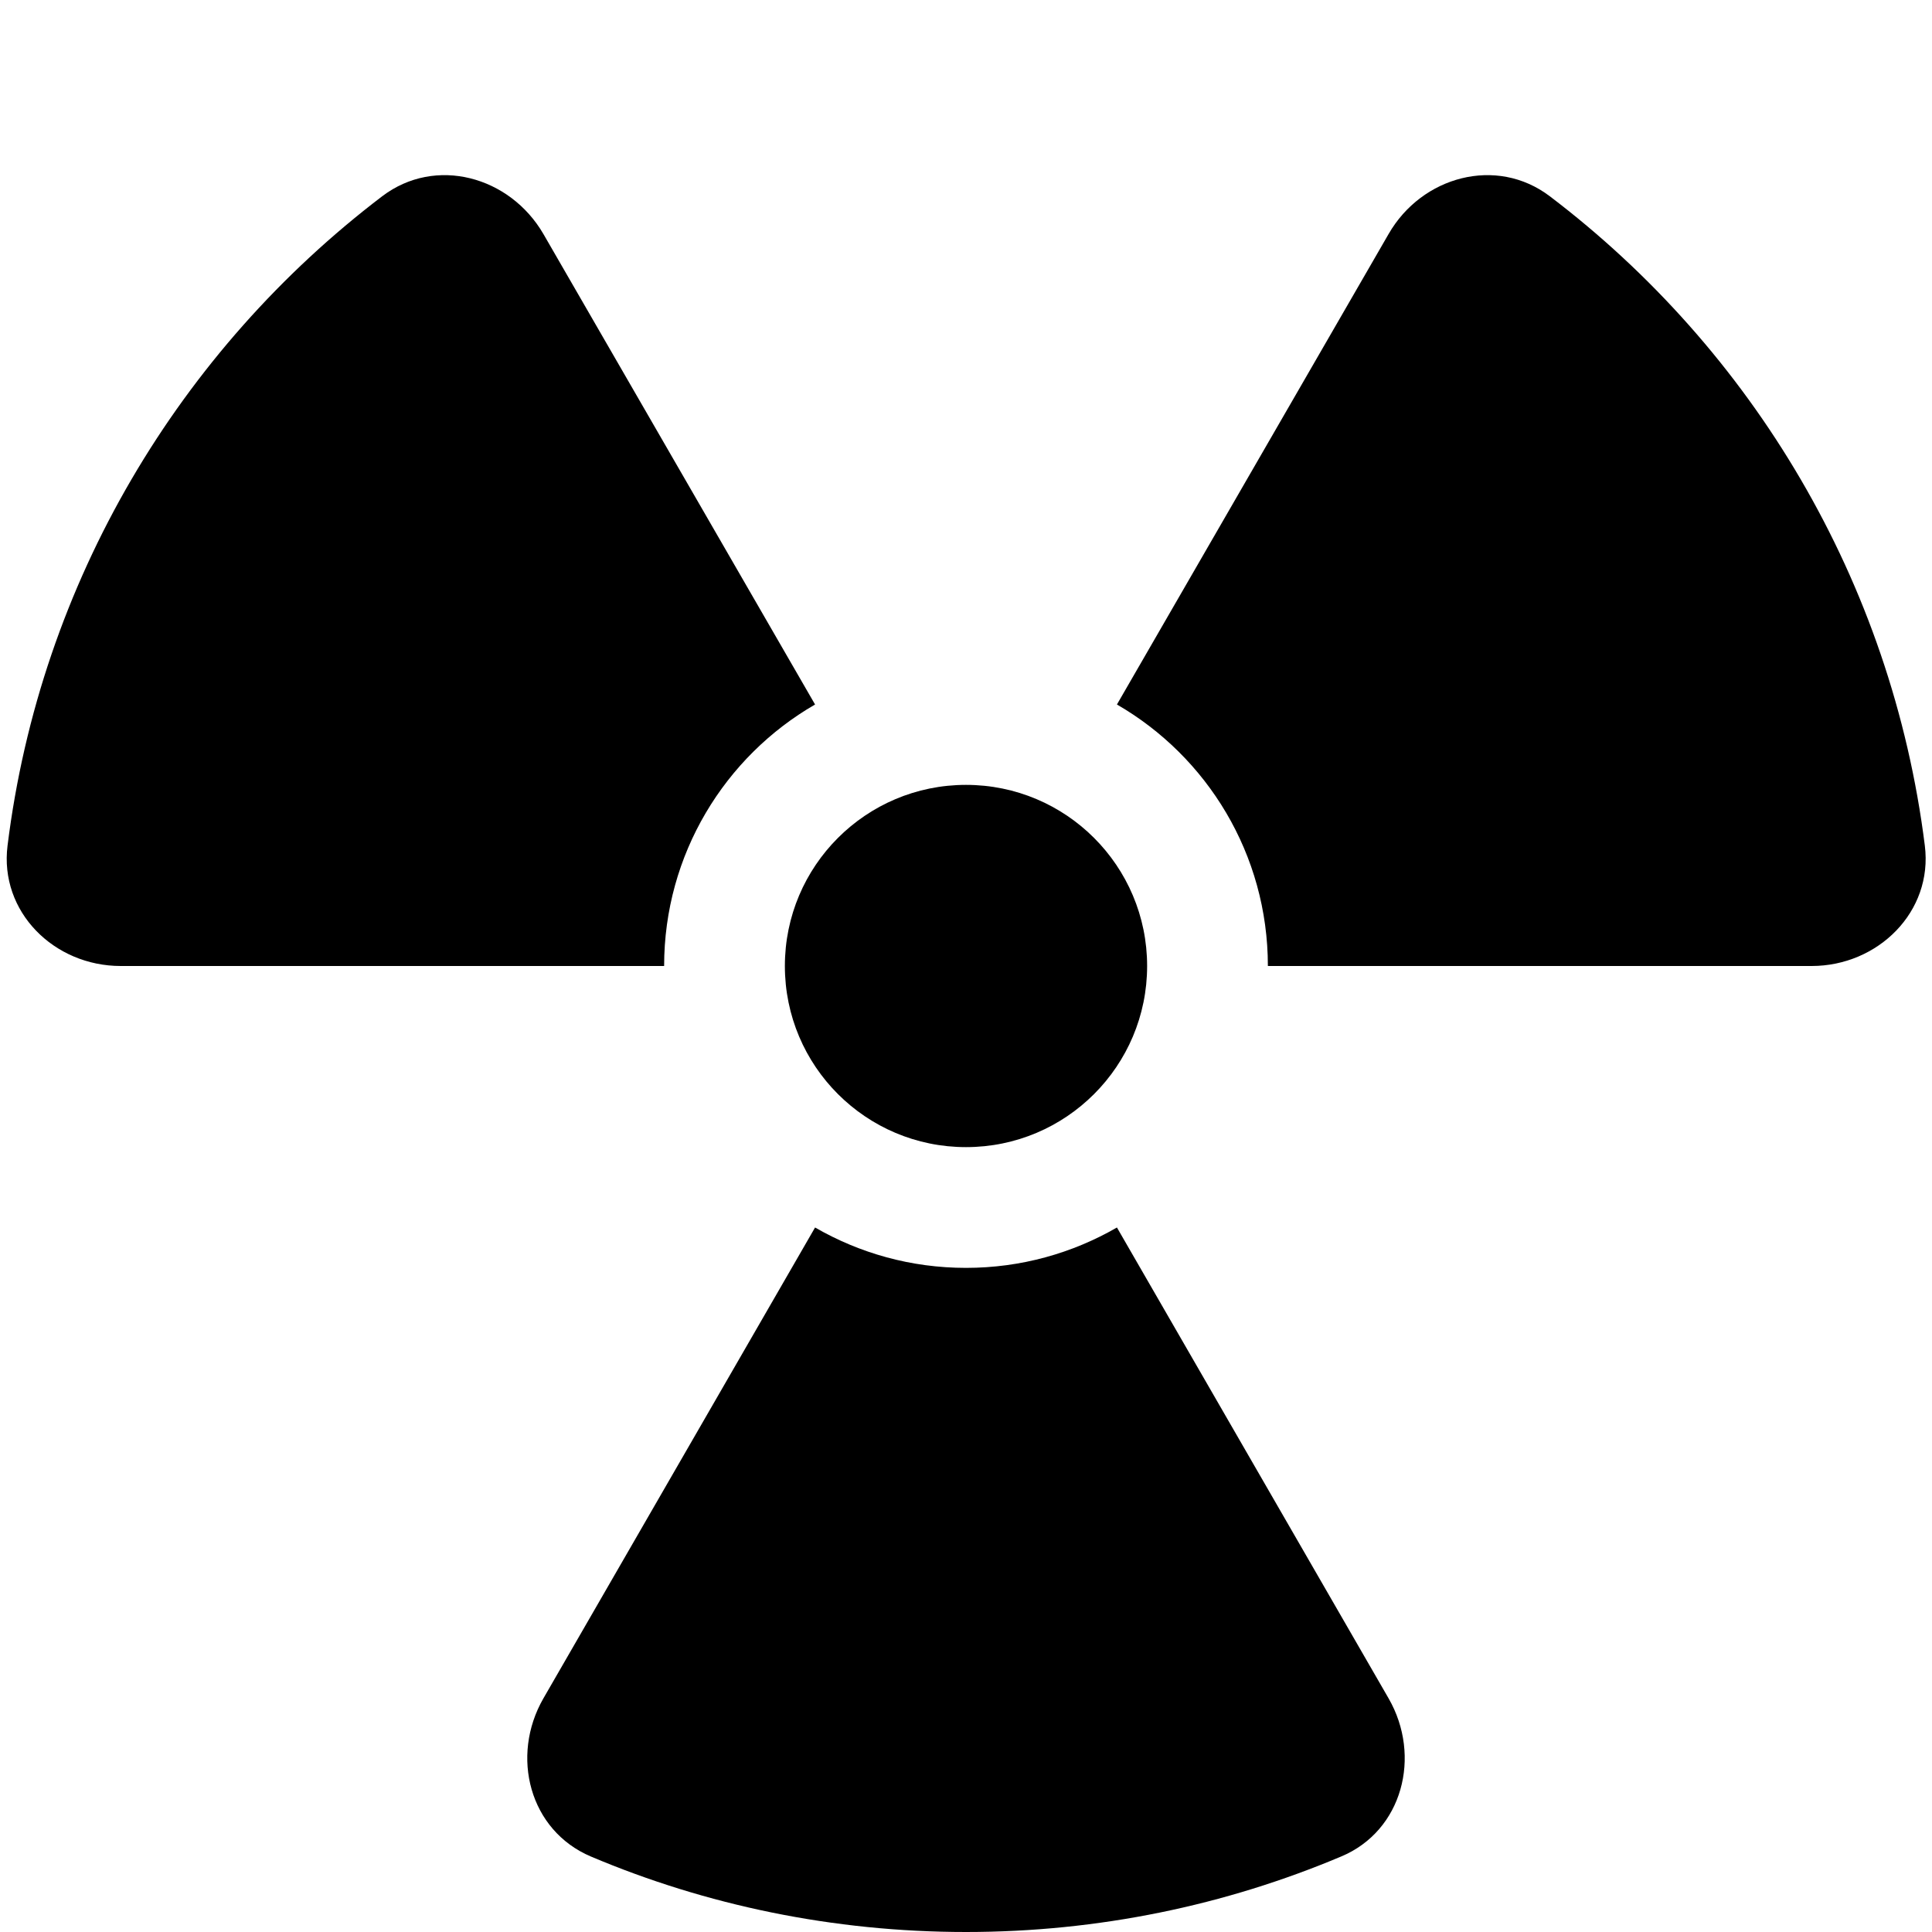
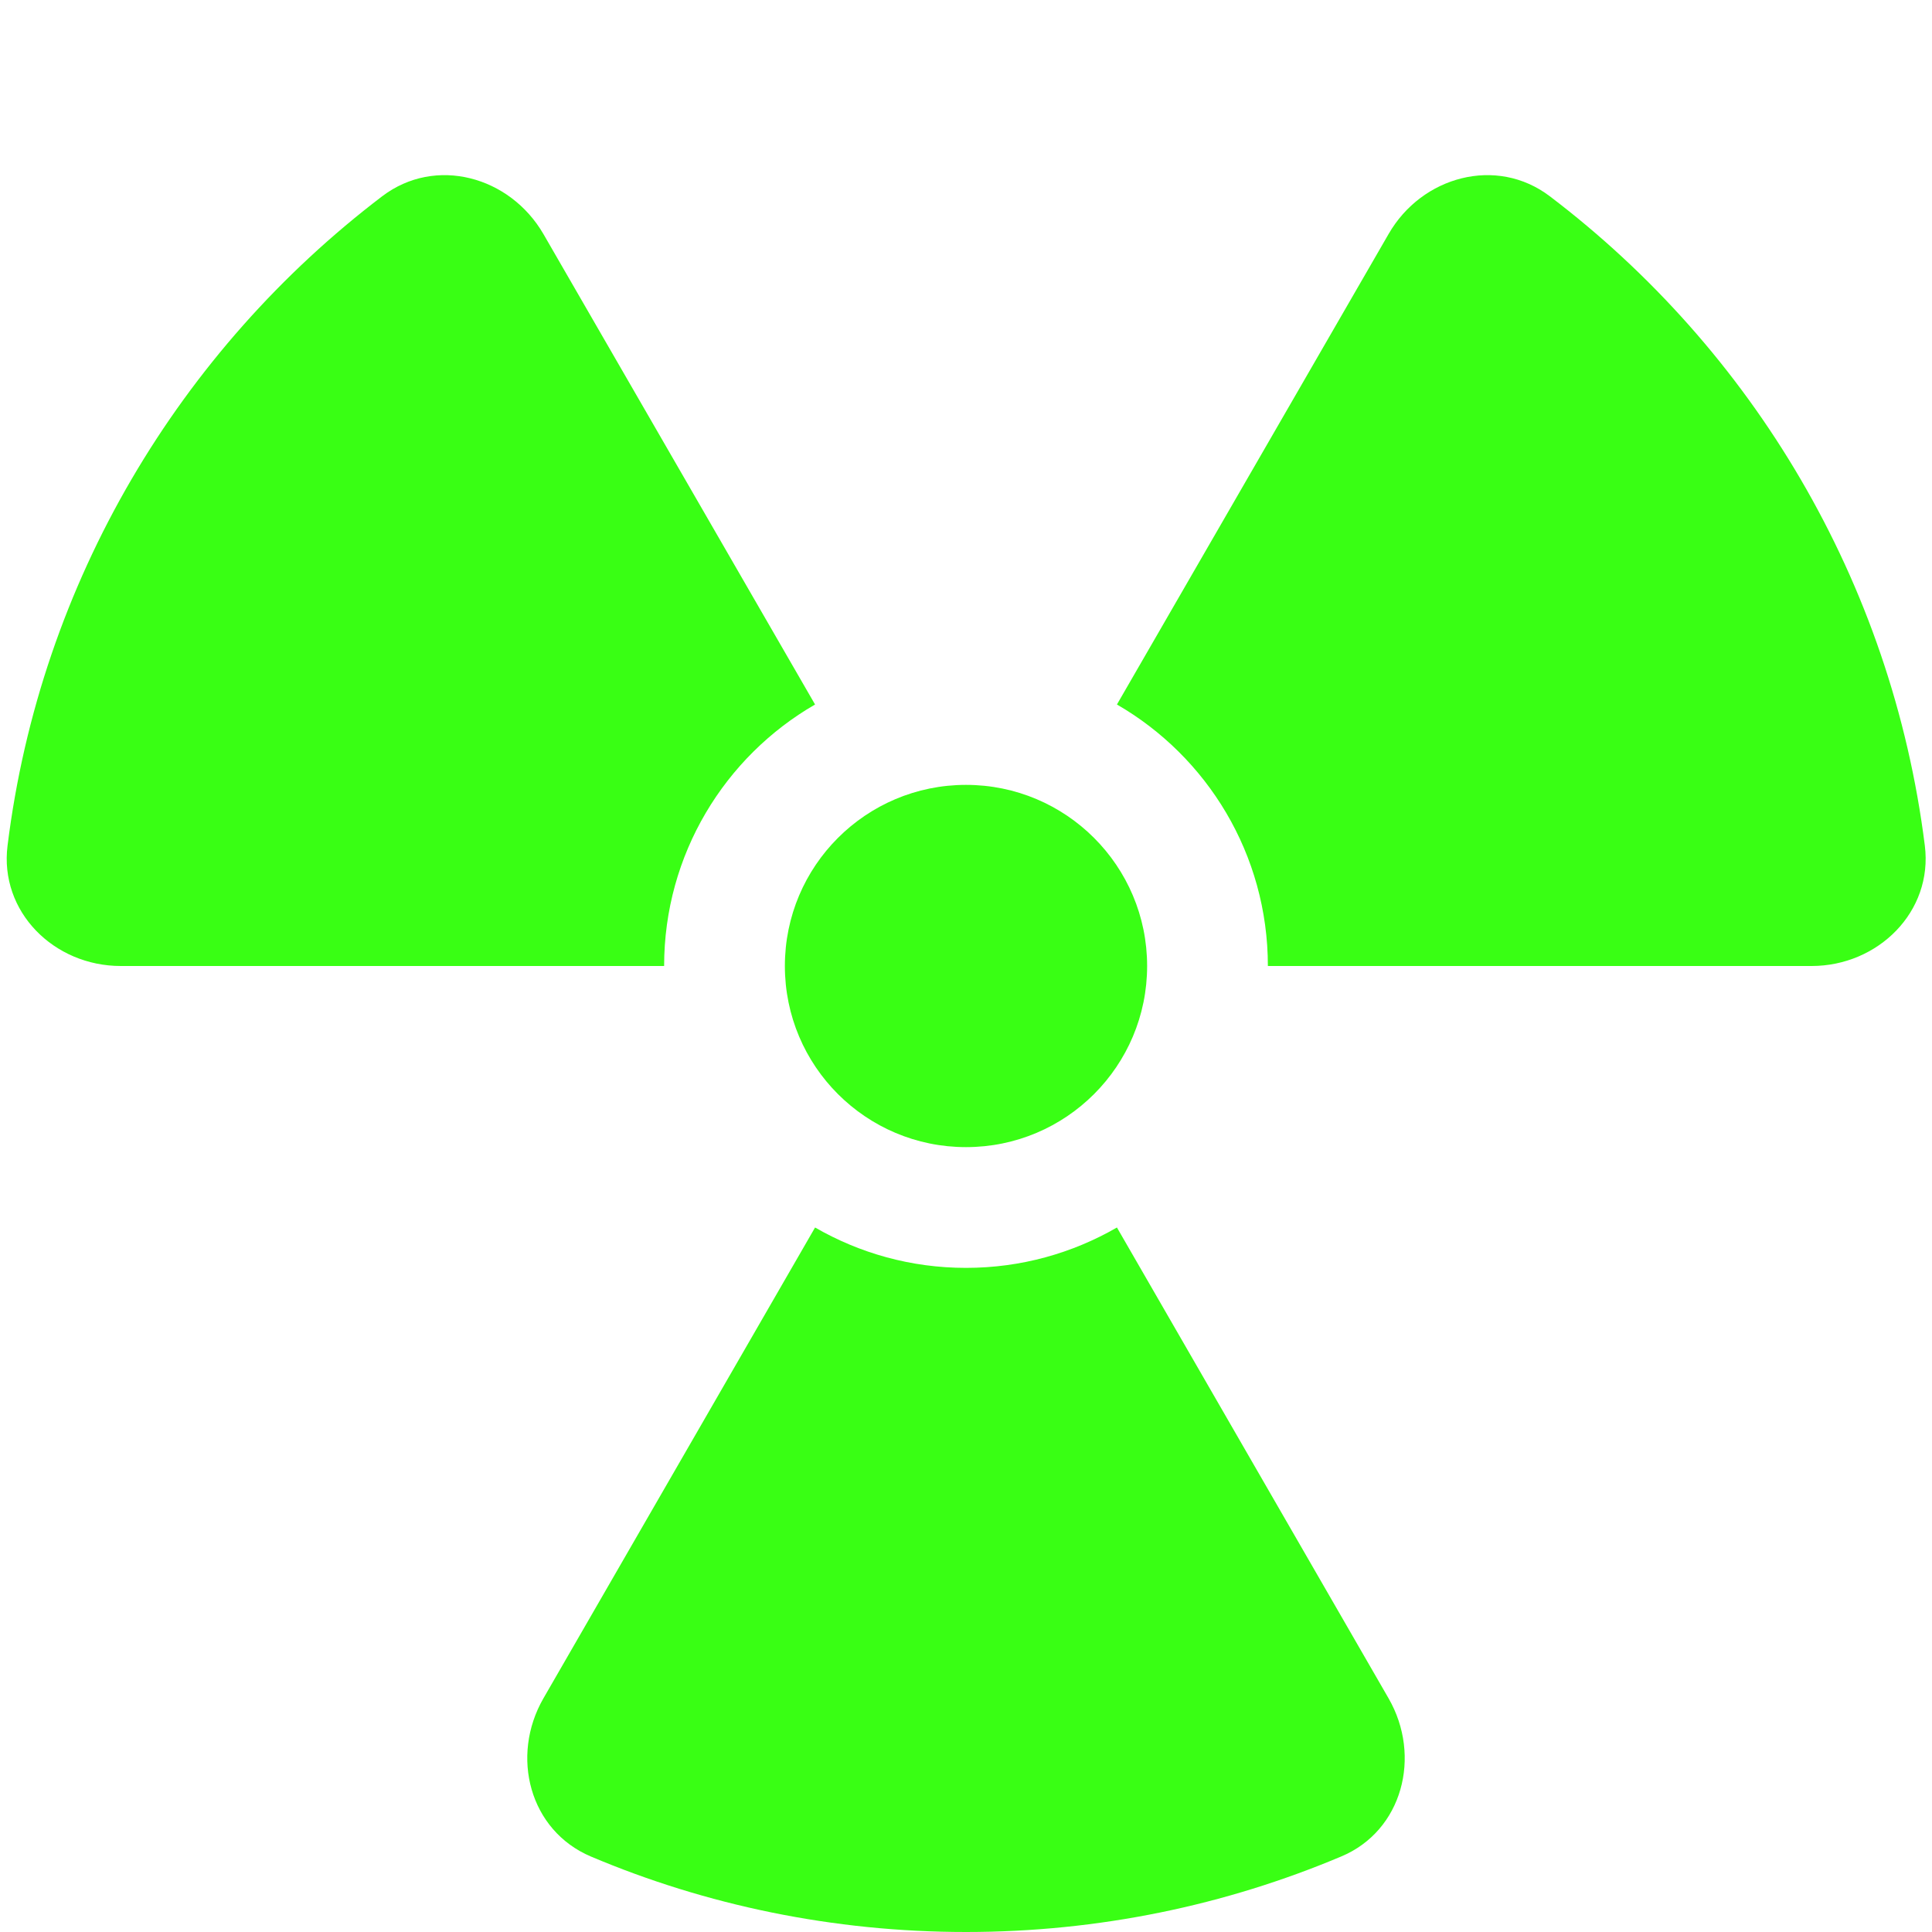
<svg xmlns="http://www.w3.org/2000/svg" viewBox="0 0 512 512">
-   <path d="M216 186.7c-23.9 13.8-40 39.7-40 69.3L32 256C14.3 256-.2 241.6 2 224.1C10.7 154 47.8 92.7 101.3 52c14.1-10.7 33.8-5.3 42.7 10l72 124.7zM256 336c14.6 0 28.2-3.9 40-10.7l72 124.8c8.8 15.3 3.7 35.1-12.6 41.9c-30.6 12.9-64.2 20-99.4 20s-68.9-7.1-99.4-20c-16.3-6.9-21.4-26.6-12.6-41.9l72-124.8c11.8 6.8 25.4 10.7 40 10.7zm224-80l-144 0c0-29.6-16.1-55.5-40-69.3L368 62c8.8-15.3 28.6-20.7 42.7-10c53.6 40.7 90.6 102 99.4 172.1c2.2 17.5-12.4 31.9-30 31.9zM256 208a48 48 0 1 1 0 96 48 48 0 1 1 0-96z" />
+   <path fill="#39FF14" d="M216 186.7c-23.9 13.8-40 39.7-40 69.3L32 256C14.3 256-.2 241.6 2 224.1C10.7 154 47.8 92.7 101.3 52c14.1-10.7 33.8-5.3 42.7 10l72 124.7zM256 336c14.6 0 28.2-3.9 40-10.7l72 124.8c8.8 15.3 3.7 35.1-12.6 41.9c-30.6 12.9-64.2 20-99.4 20s-68.9-7.1-99.4-20c-16.3-6.9-21.4-26.6-12.6-41.9l72-124.8c11.8 6.8 25.4 10.7 40 10.7zm224-80l-144 0c0-29.6-16.1-55.5-40-69.3L368 62c8.8-15.3 28.6-20.7 42.7-10c53.6 40.7 90.6 102 99.4 172.1c2.2 17.5-12.4 31.9-30 31.9zM256 208a48 48 0 1 1 0 96 48 48 0 1 1 0-96z" />
</svg>
